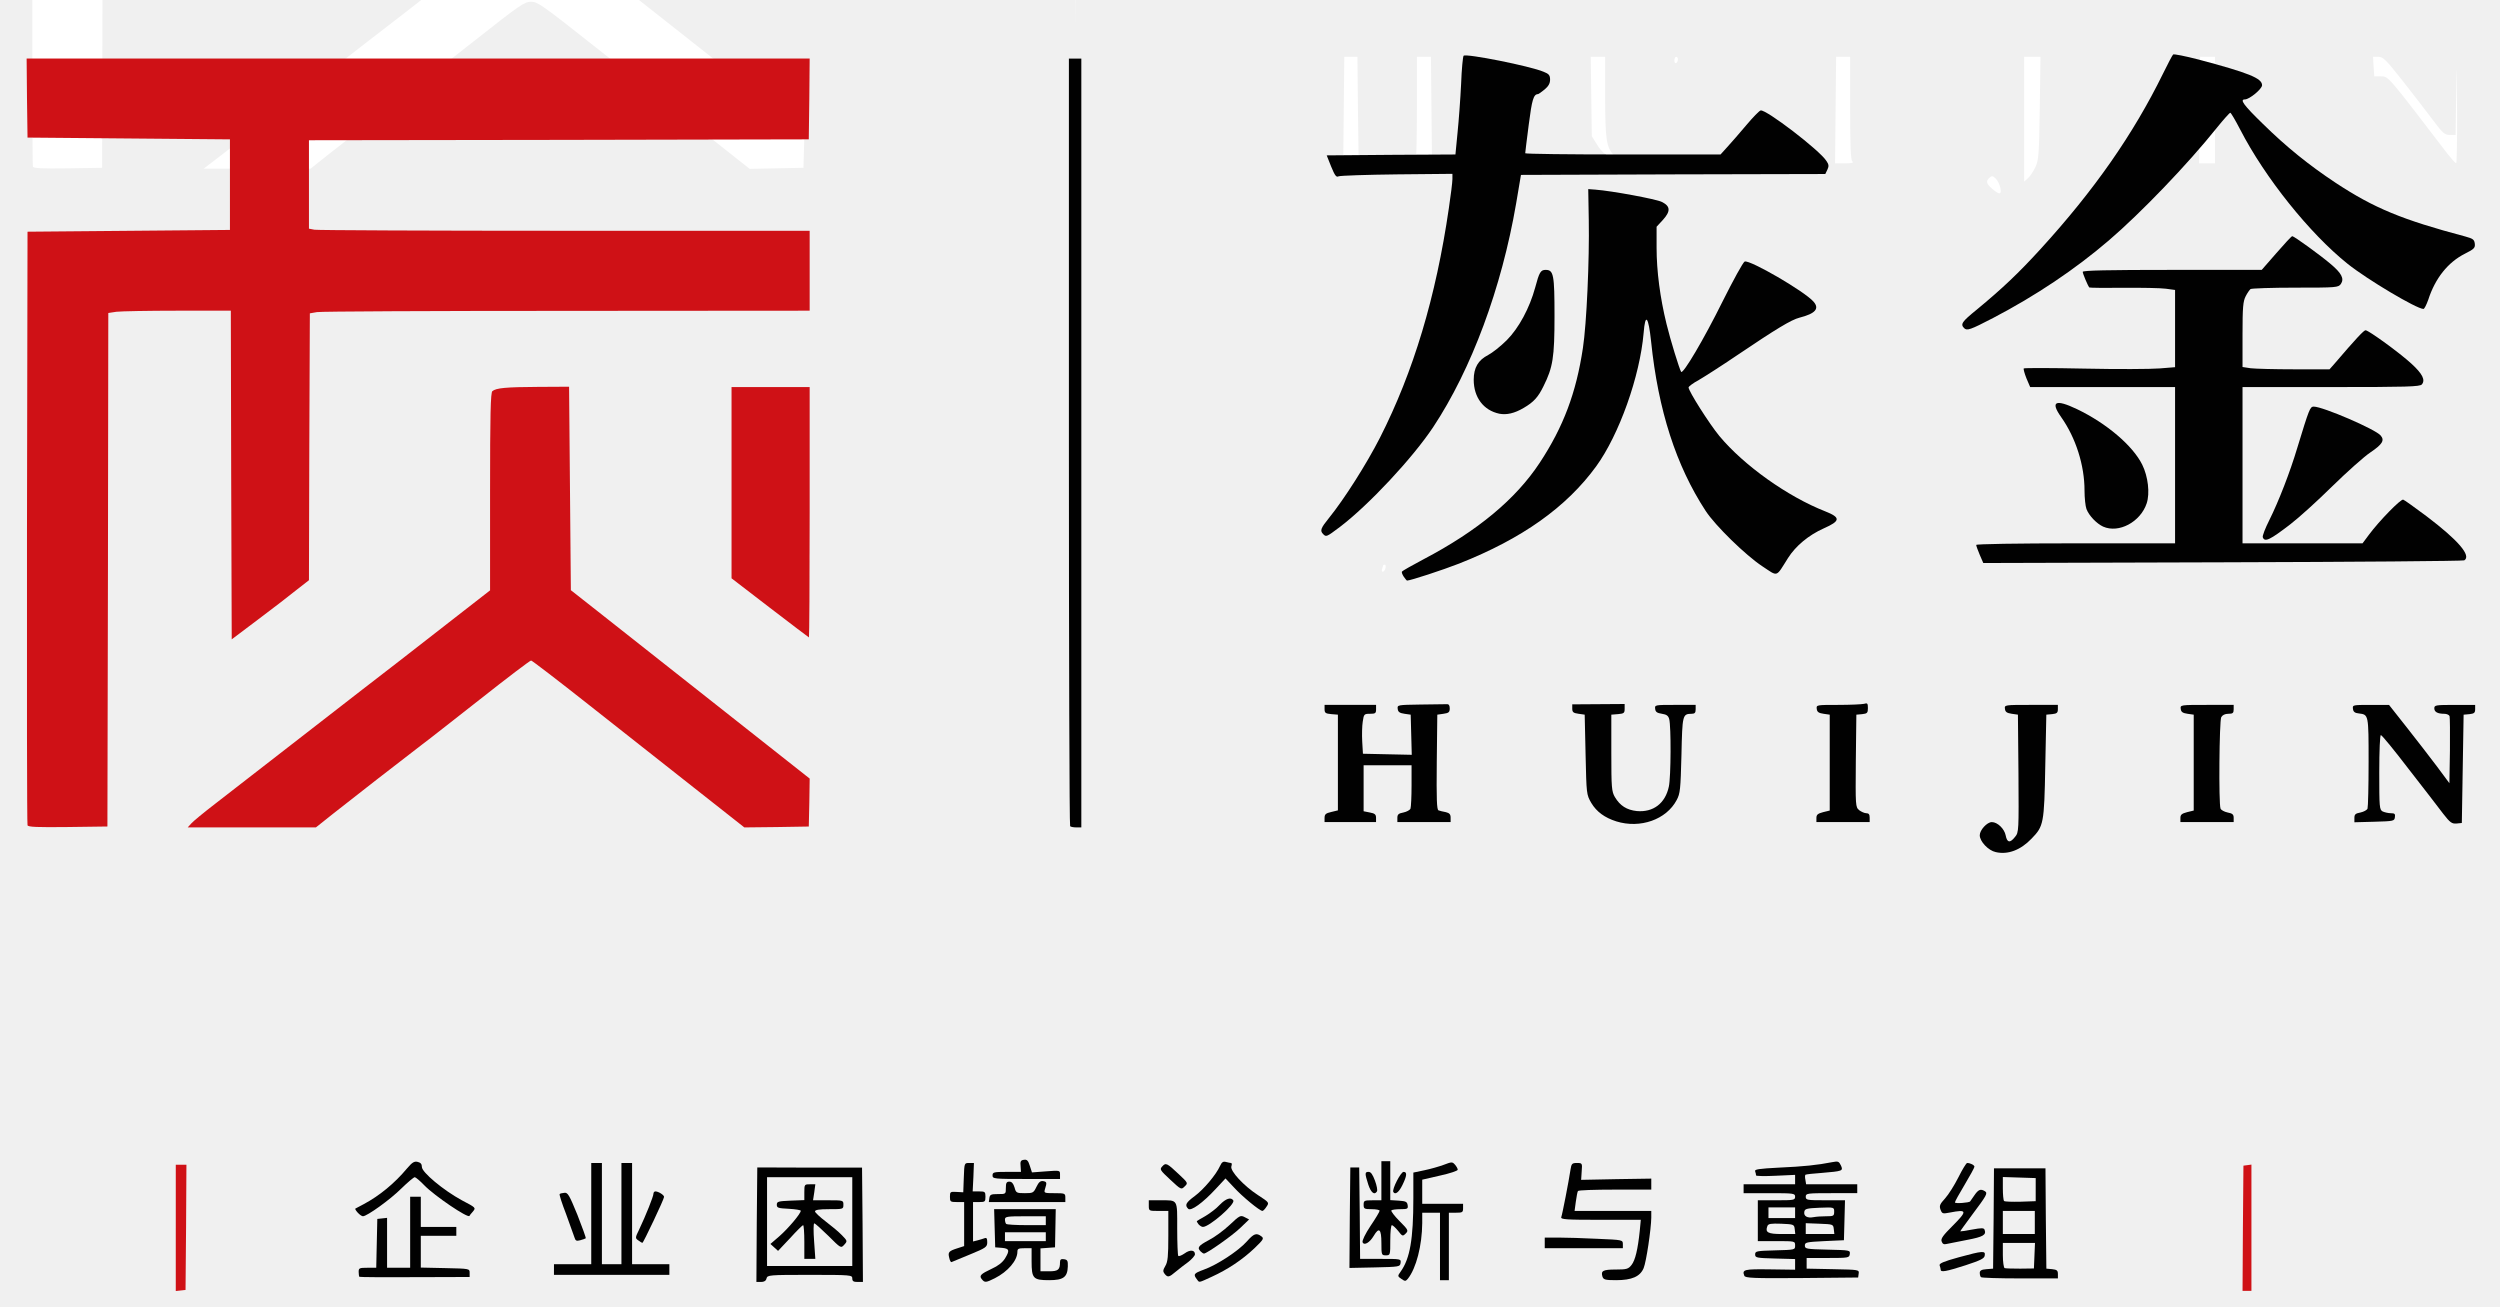
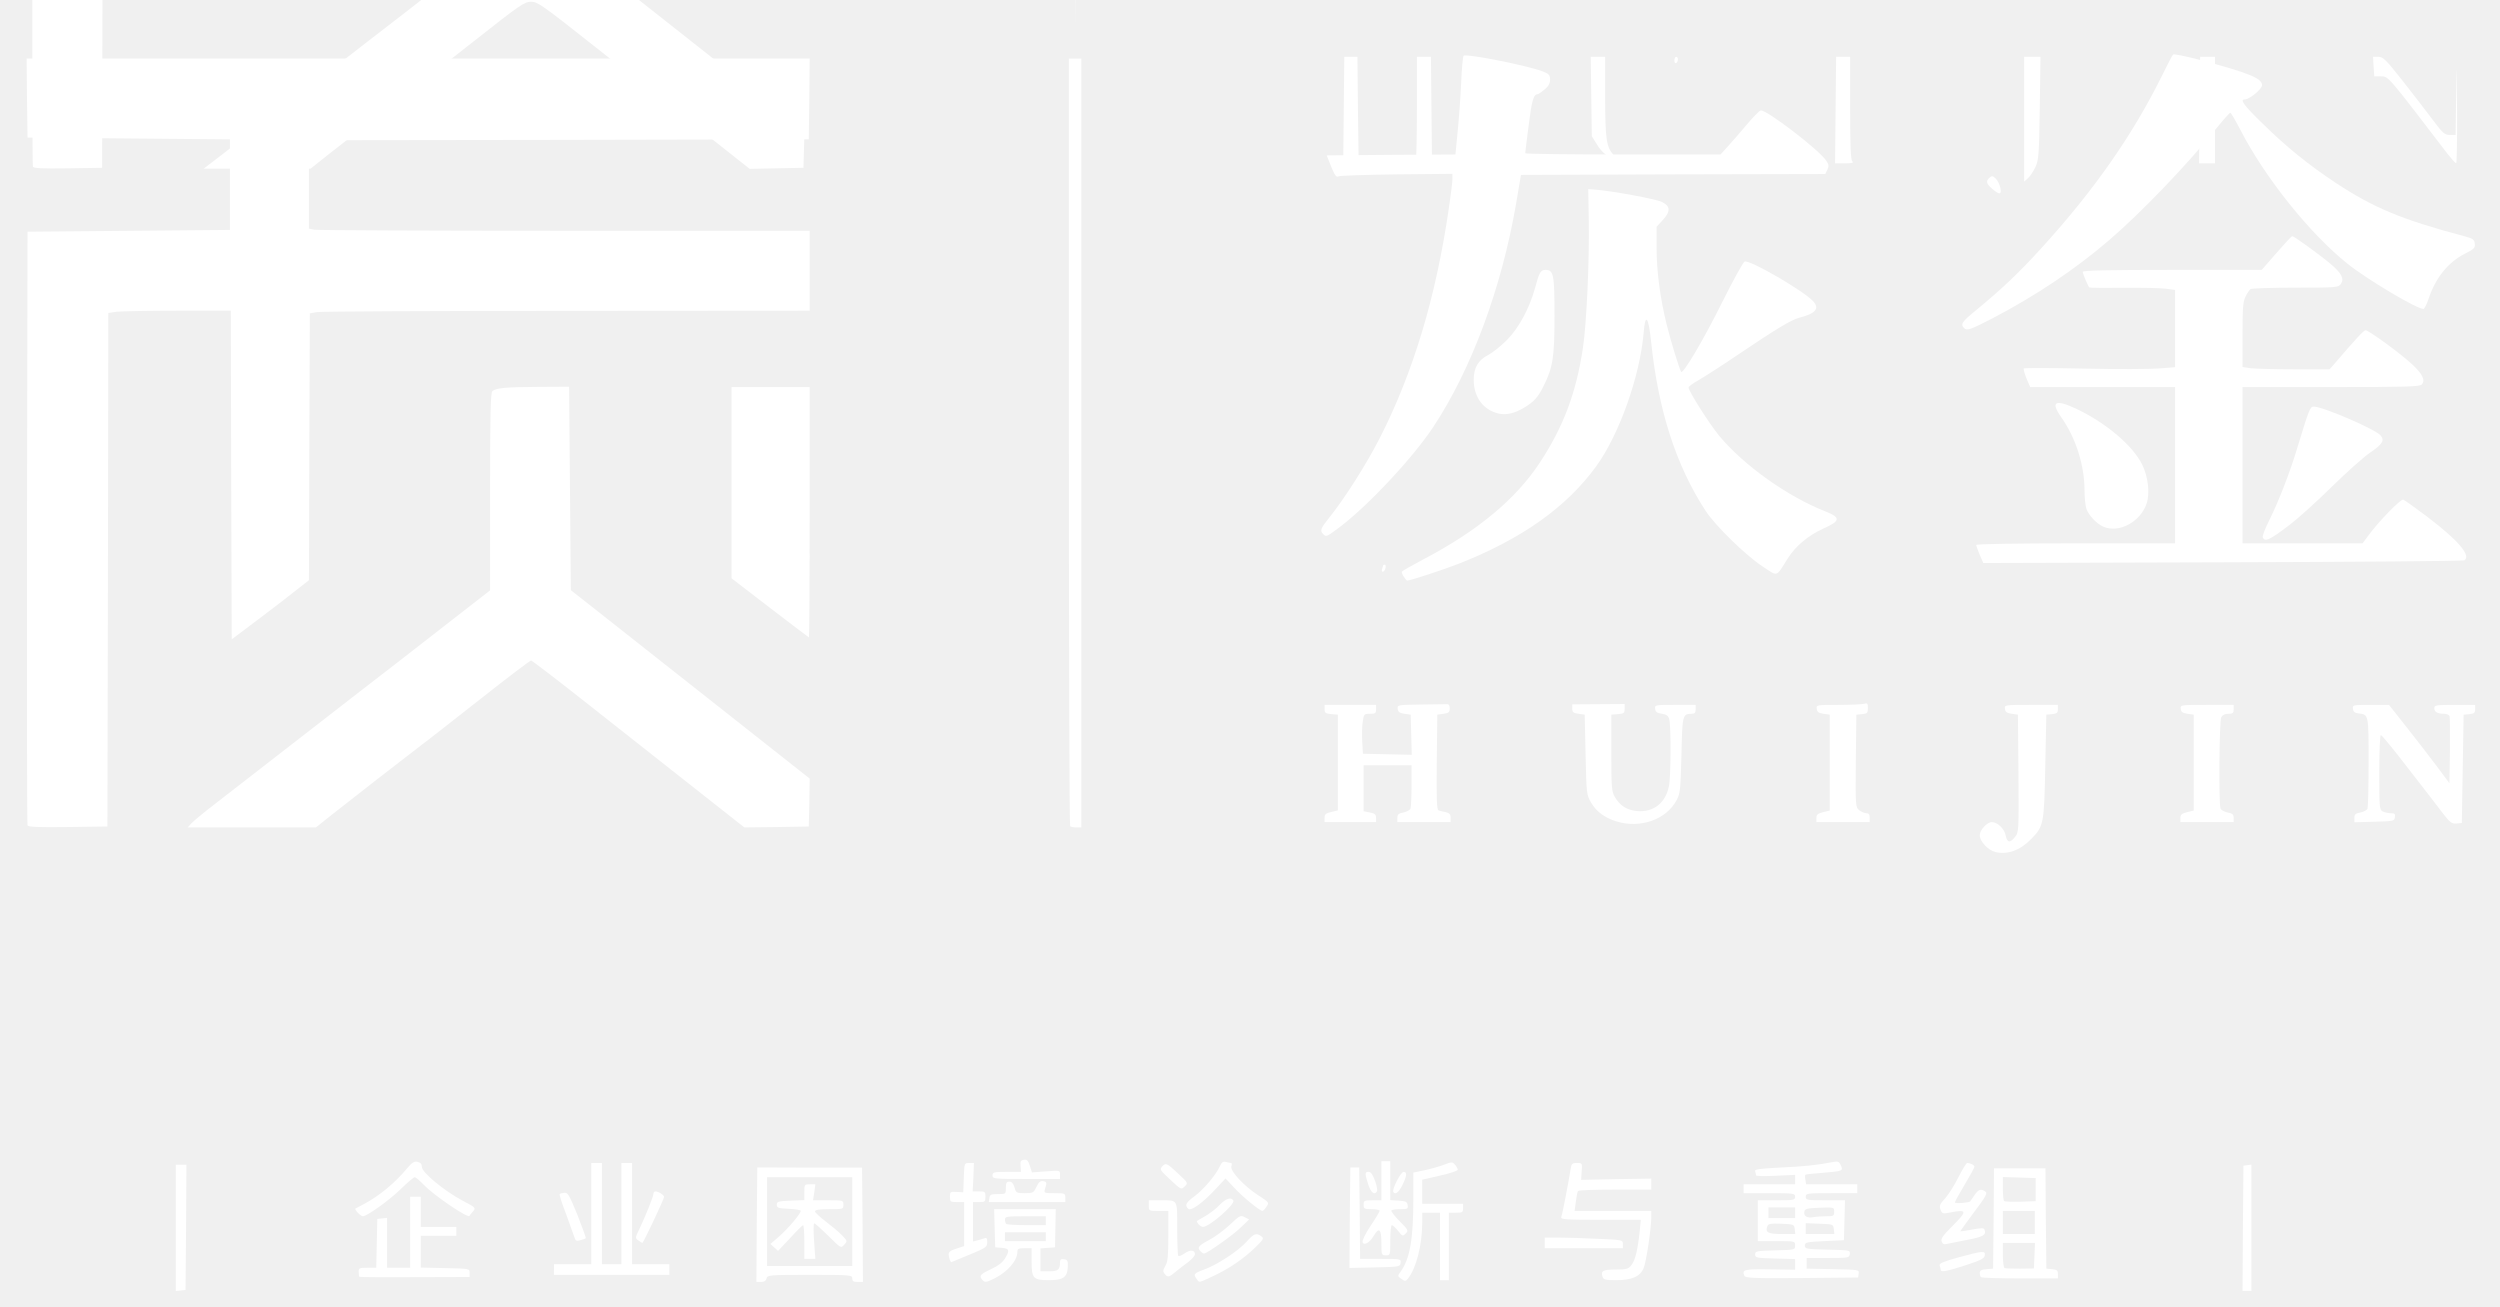
<svg xmlns="http://www.w3.org/2000/svg" version="1.0" width="2944" height="1539" viewBox="0 0 2944 1539" preserveAspectRatio="xMidYMid meet">
  <g fill="#ffffff">
    <path d="M1631.54 669.09 c0.63 -2.30 0.21 -4.18 -0.84 -4.18 -1.05 0 -1.88 0.42 -1.88 0.84 0 0.42 -0.63 2.30 -1.25 4.18 -0.63 1.88 -0.42 3.35 0.84 3.35 1.05 0 2.51 -1.88 3.14 -4.18z m-678.50 -11.08 c0.42 -4.18 -0.21 -7.74 -1.25 -7.74 -1.25 0 -2.51 3.76 -2.93 8.36 -0.42 5.23 0 8.15 1.46 7.74 1.05 -0.42 2.30 -4.18 2.72 -8.36z m1402.58 -436.79 c-0.84 -3.76 -3.14 -8.78 -5.44 -10.87 -3.35 -3.35 -4.60 -3.55 -7.11 -1.25 -4.81 3.97 -4.18 7.32 3.14 13.38 8.57 7.32 11.08 6.90 9.41 -1.25z m41.40 -24.67 c3.76 -8.57 4.18 -14.22 5.02 -69.42 l0.84 -60.22 -9.62 0 -9.62 0 0 73.60 0 73.39 4.39 -3.97 c2.51 -2.09 6.48 -8.15 8.99 -13.38z m-2276.16 -301.30 l0.42 -302.35 9.62 -1.46 c5.44 -0.63 40.77 -1.25 78.41 -1.25 l68.79 0 0 189.23 0 189.23 25.51 -19.45 c14.22 -10.66 31.99 -24.25 39.73 -30.53 l14.22 -11.08 0.42 -157.03 0.63 -157.24 8.36 -1.46 c4.60 -0.84 136.95 -1.46 294.40 -1.46 l285.83 -0.21 0 -40.77 0 -40.77 -288.34 0 c-158.49 0 -291.26 -0.63 -294.82 -1.25 l-6.48 -1.25 0 -58.34 0 -58.34 294.40 -0.42 294.19 -0.63 0.63 -41.19 0.42 -41.40 -454.77 0 -454.77 0 0.42 40.35 0.63 40.15 119.18 1.05 119.18 1.05 0 59.59 0 59.59 -119.18 1.05 -119.18 1.05 -0.63 341.86 c-0.21 187.97 0 343.12 0.63 344.58 0.63 2.09 10.25 2.51 41.19 2.09 l40.35 -0.63 0.63 -302.35z m265.34 287.08 c19.45 -15.47 81.13 -63.35 104.34 -81.13 6.06 -4.39 36.80 -28.65 68.58 -53.53 53.53 -42.24 58.55 -45.58 66.28 -45.58 7.74 0 12.75 3.55 73.60 51.65 35.96 28.44 92 72.55 124.62 98.27 l59.17 46.84 31.78 -0.63 31.57 -0.63 0.63 -21.95 0.63 -21.95 -109.35 -86.15 c-60.22 -47.46 -123.36 -97.44 -140.72 -111.03 l-31.36 -24.67 -0.63 -119.81 -0.42 -119.81 -37.43 0.84 c-27.60 0.42 -38.05 1.46 -40.56 3.55 -3.14 2.51 -3.55 13.59 -3.55 119.18 l0 116.25 -44.33 34.50 c-54.99 42.86 -78.62 61.26 -106.43 82.59 -67.75 52.69 -115.21 89.49 -130.68 101.41 -9.62 7.53 -27.39 21.33 -39.73 30.95 l-22.37 17.15 62.94 0 62.94 0 20.49 -16.31z m880.27 -654.25 c-0.21 -122.95 -0.42 -22.37 -0.42 223.10 0 245.47 0.21 346.05 0.42 223.31 0.42 -122.95 0.42 -323.67 0 -446.41z m660.94 664.91 c-2.09 -0.42 -5.44 -0.42 -7.32 0 -2.09 0.63 -0.42 1.05 3.55 1.05 3.97 0 5.65 -0.42 3.76 -1.05z m-328.27 -63.35 l-0.63 -62.73 -7.74 0 -7.74 0 -0.63 62.73 -0.63 62.73 8.99 0 9.20 0 -0.84 -62.73z m86.56 0 l-0.63 -62.73 -8.15 0 -8.36 0 0 59.38 c0 32.62 -0.63 60.85 -1.25 62.73 -1.05 2.72 0.42 3.35 8.78 3.35 l10.25 0 -0.63 -62.73z m224.35 59.80 c-3.35 -1.46 -7.95 -4.81 -10.04 -7.11 -8.36 -9.20 -9.62 -18.40 -9.83 -67.75 l0 -47.67 -8.57 0 -8.36 0 0.63 46.63 0.63 46.84 6.27 10.04 c4.60 7.53 9.41 11.92 17.56 16.10 6.06 3.14 12.75 5.85 14.64 5.85 1.88 -0.21 0.63 -1.46 -2.93 -2.93z m271.19 0.42 c-1.88 -1.88 -2.51 -18.61 -2.51 -62.73 l0 -60.22 -8.36 0 -8.15 0 -0.63 62.73 -0.63 62.73 11.50 0 c8.78 0 10.66 -0.63 8.78 -2.51z m427.17 -60.22 l0 -62.73 -8.78 0 -8.78 0 -0.63 62.73 -0.63 62.73 9.41 0 9.41 0 0 -62.73z m284.99 -0.42 c-0.42 -58.55 -0.63 -59.80 -1.05 -16.73 l-0.63 46.42 -6.90 0 c-6.06 0 -8.15 -1.88 -21.12 -19.24 -7.95 -10.66 -24.05 -31.36 -35.55 -46 -18.61 -23.63 -21.95 -26.76 -27.39 -26.76 l-6.27 0 0.63 11.50 0.84 11.50 7.95 0 c8.78 0 7.53 -1.25 78.41 91.37 4.60 5.85 8.99 10.87 10.04 10.87 0.84 0.21 1.25 -28.23 1.05 -62.94z m-917.49 -59.38 c0 -1.67 -0.84 -2.93 -2.09 -2.93 -1.05 0 -2.09 1.88 -2.09 4.39 0 2.30 1.05 3.55 2.09 2.93 1.25 -0.63 2.09 -2.72 2.09 -4.39z m-1028.73 -240.25 l0 -136.95 -39.73 0 -39.73 0 0 106.22 0 106.43 39.31 30.53 c21.54 16.73 39.31 30.53 39.73 30.53 0.21 0.21 0.42 -61.47 0.42 -136.75z m751.26 63.56 c79.45 -29.06 138.21 -69.21 175.01 -119.81 26.97 -37.22 51.44 -105.80 55.83 -157.03 l1.25 -15.68 8.57 0 8.78 0 2.72 25.72 c8.36 80.92 29.69 147.41 64.19 199.05 11.50 17.56 36.59 43.28 56.87 58.55 l17.77 13.38 7.11 -11.92 c8.99 -15.47 23.21 -28.23 41.40 -37.01 8.15 -3.97 13.17 -7.32 11.50 -7.32 -5.85 0 -49.35 -22.58 -68.16 -35.34 -38.26 -25.93 -65.24 -53.95 -87.40 -90.75 -10.66 -18.19 -12.13 -21.54 -11.29 -29.69 0.63 -8.36 0.21 -9.20 -4.39 -9.83 -4.18 -0.63 -5.85 -2.93 -10.04 -15.26 -15.47 -45.79 -23.63 -93.46 -23.63 -138.21 l0 -30.95 6.69 -6.90 6.48 -6.90 -7.74 -3.14 c-6.48 -2.72 -63.56 -13.59 -71.30 -13.59 -1.46 0 -2.09 10.66 -1.46 31.99 1.05 40.98 -2.93 128.17 -6.90 155.15 -12.96 83.64 -49.76 149.92 -109.56 197.38 -23.63 18.61 -39.10 29.06 -66.49 44.12 -12.34 6.90 -21.75 12.55 -20.91 12.55 0.84 0 12.13 -3.76 25.09 -8.57z m1196.63 -8.78 c1.67 -1.67 -29.06 -29.06 -47.88 -42.65 l-17.98 -12.96 -12.96 14.01 c-7.11 7.74 -16.31 18.40 -20.28 24.05 l-7.53 9.83 -76.95 0 -76.95 0 0 -98.27 0 -98.27 104.34 0 c59.38 0 104.96 -0.84 105.59 -1.88 2.72 -4.18 -54.57 -50.18 -58.96 -47.46 -1.05 0.63 -8.99 9.41 -17.35 19.45 -8.57 10.25 -16.31 19.03 -17.56 19.86 -2.51 1.88 -92.84 2.09 -106.43 0.42 l-9.62 -1.46 0 -44.54 c0 -38.26 0.42 -45.37 3.76 -51.44 1.88 -3.76 4.60 -7.53 5.65 -8.36 1.25 -0.84 24.88 -1.67 52.69 -1.67 36.59 0 51.02 -0.63 52.06 -2.51 1.88 -2.93 -7.32 -11.29 -31.36 -29.27 -13.17 -9.62 -17.15 -11.71 -19.03 -9.62 -1.25 1.46 -8.36 9.62 -15.68 17.98 l-13.17 15.05 -103.08 0 c-101.83 0 -102.87 0 -101.83 4.18 1.05 3.97 2.93 4.18 42.45 4.18 22.58 0 45.58 0.63 51.02 1.25 l9.62 1.46 0 51.65 0 51.85 -18.19 1.67 c-10.25 0.84 -49.14 0.84 -86.77 0.21 -37.85 -0.63 -68.58 -0.42 -68.58 0.63 0 8.57 -1.46 8.36 88.03 8.36 l85.52 0 0 98.27 0 98.27 -115 0 c-63.15 0 -115 0.63 -115 1.25 0 0.63 1.05 2.93 2.30 5.23 2.09 4.18 3.55 4.18 278.09 3.35 151.80 -0.63 276.63 -1.46 277.05 -2.09z m-199.05 -46.84 c8.15 -6.48 29.48 -26.14 47.25 -43.49 17.77 -17.35 36.80 -34.29 42.45 -37.43 5.44 -3.14 9.83 -6.69 9.83 -7.74 0 -4.81 -65.65 -33.25 -69 -29.90 -1.05 1.05 -6.06 16.31 -11.50 34.08 -10.04 33.25 -24.46 72.55 -32.20 87.82 -2.51 4.60 -3.76 8.57 -3.14 8.57 0.84 0 8.15 -5.44 16.31 -11.92z m-185.46 -3.14 c8.57 -8.36 14.01 -22.37 12.55 -31.78 -4.39 -26.97 -36.38 -60.22 -78.62 -81.55 l-11.29 -5.85 4.60 6.48 c6.69 9.20 16.73 34.71 20.28 50.39 1.46 7.53 2.93 20.91 2.93 29.69 0 8.78 1.05 18.61 2.30 21.95 2.93 7.74 11.92 17.15 19.65 20.49 7.74 3.35 17.56 0 27.60 -9.83z m-882.78 -41.61 c35.34 -36.59 56.66 -66.49 82.59 -115.42 29.69 -56.45 55.41 -136.75 68.79 -213.69 l5.65 -33.45 177.73 -0.42 c97.65 -0.42 178.77 -1.05 180.45 -1.67 2.30 -0.84 2.09 -2.09 -1.05 -5.65 -6.48 -7.11 -39.31 -34.08 -53.53 -43.70 l-12.96 -8.78 -8.36 9.41 c-4.81 5.23 -14.22 16.10 -21.12 24.25 l-12.55 14.85 -121.69 0 -121.90 0.21 0 -7.74 c0 -14.01 8.36 -72.76 10.25 -73.39 4.39 -1.46 15.68 -10.04 16.31 -12.34 1.25 -3.35 -19.65 -9.62 -55.83 -16.73 -23.63 -4.60 -29.90 -5.23 -31.15 -3.14 -0.84 1.67 -2.30 16.52 -2.93 33.45 -0.63 16.94 -2.30 41.82 -3.76 55.41 l-2.51 24.46 -72.76 0 c-42.86 0 -72.97 0.84 -72.97 1.88 0 8.57 -0.84 8.57 72.35 8.57 l69.84 0 0 12.34 c0 6.90 -1.88 25.09 -4.18 40.35 -19.65 133.82 -58.75 244.64 -116.88 330.99 l-19.65 29.06 14.43 -12.75 c7.95 -6.90 24.88 -23.42 37.43 -36.38z m158.91 -87.40 c12.96 -7.53 17.98 -12.96 24.67 -26.35 10.66 -21.12 12.96 -34.50 12.96 -76.32 0 -44.75 -2.51 -54.99 -8.15 -34.29 -12.34 44.12 -31.99 73.39 -58.34 86.77 -8.78 4.60 -16.10 14.85 -16.10 22.58 0 9.41 8.15 22.79 17.35 28.44 11.29 6.69 14.85 6.48 27.60 -0.84z m231.46 -48.51 c12.96 -8.15 33.04 -21.75 44.54 -29.90 23.21 -16.52 49.14 -30.53 56.04 -30.53 7.53 0 11.08 -3.35 7.95 -7.11 -3.14 -3.76 -35.75 -24.88 -54.99 -35.55 l-14.01 -7.74 -22.79 45.58 c-12.55 25.09 -28.02 53.95 -34.71 64.19 -6.48 10.25 -10.45 17.98 -8.78 17.35 1.88 -0.84 13.80 -8.15 26.76 -16.31z m370.72 -85.31 c47.88 -28.65 96.18 -68.16 147.41 -120.65 29.48 -30.32 69.63 -76.11 78.62 -89.49 2.72 -4.39 5.23 -5.44 11.50 -5.44 7.74 0 8.15 -0.21 8.15 -6.69 0.21 -5.85 1.46 -7.53 8.78 -11.08 4.81 -2.30 8.99 -5.23 9.41 -6.48 1.25 -3.97 -19.45 -11.50 -65.86 -23.63 l-23 -6.06 -8.78 17.98 c-13.17 27.60 -38.68 71.93 -56.66 98.69 -41.82 62.10 -111.45 139.88 -161.84 180.86 -6.06 5.02 25.30 -11.92 52.27 -28.02z m465.23 3.55 c6.27 -21.75 23 -42.24 41.40 -51.65 l11.71 -5.85 -11.50 -2.72 c-40.15 -9.41 -82.17 -24.25 -114.58 -40.77 -35.34 -17.77 -84.89 -54.57 -122.32 -90.75 l-22.79 -22.16 9.41 17.77 c5.02 9.83 17.15 29.48 26.55 43.91 39.10 58.75 81.96 103.29 127.75 132.77 15.47 9.83 47.88 28.23 50.39 28.23 0.63 0 2.51 -3.97 3.97 -8.78z" />
  </g>
-   <g fill="#cf1116">
+   <g fill="#ffffff">
    <path d="M207 1446.07 l0 -74.44 6.27 0 6.27 0 -0.42 73.81 -0.63 73.60 -5.65 0.63 -5.85 0.63 0 -74.23z" />
    <path d="M2641.24 1446.49 l0.63 -73.81 4.81 -0.63 4.60 -0.63 0 74.23 0 74.44 -5.23 0 -5.23 0 0.42 -73.60z" />
    <path d="M32.41 971.85 c-0.63 -1.46 -0.84 -159.33 -0.63 -350.85 l0.63 -348.14 119.18 -1.05 119.18 -1.05 0 -53.32 0 -53.32 -119.18 -1.05 -119.18 -1.05 -0.63 -46.42 -0.42 -46.63 461.05 0 461.05 0 -0.42 47.46 -0.63 47.67 -294.19 0.63 -294.40 0.42 0 52.06 0 52.06 6.48 1.25 c3.55 0.63 136.33 1.25 294.82 1.25 l288.34 0 0 47.05 0 47.05 -285.83 0.21 c-157.45 0 -289.80 0.63 -294.40 1.46 l-8.36 1.46 -0.63 157.24 -0.42 157.03 -14.22 11.08 c-7.74 6.27 -28.02 21.95 -45.37 34.92 l-31.36 23.63 -0.63 -193.41 -0.42 -193.62 -62.52 0 c-34.29 0 -66.70 0.63 -72.14 1.25 l-9.62 1.46 -0.42 302.35 -0.63 302.35 -46.63 0.63 c-36.17 0.42 -46.84 0 -47.46 -2.09z" />
    <path d="M224.98 969.97 c2.09 -2.51 15.05 -13.17 28.65 -23.63 13.59 -10.45 32.41 -25.09 42.03 -32.62 15.47 -11.92 63.77 -49.35 130.68 -101.41 27.81 -21.33 51.44 -39.73 106.43 -82.59 l44.33 -34.50 0 -116.25 c0 -90.54 0.63 -116.88 2.72 -118.35 4.39 -3.76 15.89 -4.81 53.74 -5.02 l36.59 -0.21 1.05 119.81 1.05 119.81 31.36 24.67 c17.35 13.59 80.50 63.56 140.72 111.03 l109.15 86.15 -0.42 28.23 -0.63 28.23 -37.85 0.63 -38.05 0.42 -59.17 -46.63 c-32.62 -25.72 -88.65 -69.84 -124.62 -98.27 -35.96 -28.44 -66.28 -51.65 -67.33 -51.65 -1.25 0 -28.23 20.49 -60.01 45.58 -31.78 24.88 -62.52 49.14 -68.58 53.53 -23.21 17.77 -84.89 65.65 -104.34 81.13 l-20.49 16.31 -75.48 0 -75.48 0 3.97 -4.39z" />
    <path d="M906.62 715.72 l-45.16 -34.71 0 -112.70 0 -112.49 46 0 46 0 0 147.41 c0 81.13 -0.42 147.41 -0.84 147.41 -0.21 0 -20.91 -15.68 -46 -34.92z" />
  </g>
-   <g fill="#010101">
+   <g fill="#ffffff">
    <path d="M891.15 1442.31 l0.63 -67.54 61.68 0.21 61.68 0 0.63 67.33 0.42 67.33 -6.27 0 c-4.81 0 -6.27 -0.84 -6.27 -4.18 0 -3.97 -1.46 -4.18 -49.97 -4.18 -48.09 0 -49.97 0.21 -51.02 4.18 -0.63 2.93 -2.93 4.18 -6.48 4.18 l-5.44 0 0.42 -67.33z m112.49 -3.76 l0 -52.27 -50.18 0 -50.18 0 0 52.27 0 52.27 50.18 0 50.18 0 0 -52.27z" />
    <path d="M947.18 1462.59 c0 -10.87 -0.63 -19.86 -1.46 -19.86 -0.63 0 -7.74 6.90 -15.26 15.26 l-14.22 15.05 -4.39 -3.97 -4.60 -4.18 10.66 -9.20 c10.45 -9.20 25.09 -26.55 25.09 -29.90 0 -0.84 -6.27 -1.88 -14.01 -2.30 -12.55 -0.63 -14.22 -1.05 -14.22 -4.81 0 -3.76 1.67 -4.18 16.31 -4.81 l16.10 -0.63 0 -9.20 c0 -9.20 0.21 -9.41 6.48 -9.41 l6.48 0 -1.25 9.41 -1.46 9.41 17.77 0 c17.77 0 17.98 0 17.98 5.23 0 5.23 -0.21 5.23 -16.73 5.23 -12.13 0 -16.73 0.84 -16.73 2.72 0.21 1.25 5.85 6.69 12.55 11.71 6.90 5.23 15.47 12.34 19.24 16.31 6.48 6.69 6.48 6.90 2.72 11.08 -3.97 4.39 -3.97 4.39 -18.82 -10.45 -8.15 -7.95 -15.47 -14.64 -16.52 -14.64 -1.05 0 -1.05 9.41 -0.21 20.91 l1.46 20.91 -6.48 0 -6.48 0 0 -19.86z" />
    <path d="M1156.27 1506.50 c-3.55 -4.18 -1.46 -6.27 11.50 -12.34 7.53 -3.35 12.75 -7.53 15.68 -12.13 5.85 -9.62 5.23 -11.71 -3.55 -12.55 l-7.95 -0.63 -0.63 -22.37 -0.63 -22.58 36.38 0 36.17 0 -0.42 22.58 -0.42 22.37 -8.57 0.63 -8.57 0.63 0 13.59 0 13.38 10.25 0 c10.66 0 12.75 -1.88 12.75 -10.87 0 -2.93 1.25 -3.97 4.81 -3.35 3.97 0.63 4.60 1.88 4.39 8.57 -0.42 12.55 -5.23 16.10 -21.95 16.10 -18.82 0 -20.70 -1.88 -20.70 -22.16 l0 -15.47 -8.36 0 c-7.11 0 -8.36 0.63 -8.36 4.18 0 10.25 -11.29 23.42 -26.55 31.15 -10.45 5.23 -11.92 5.44 -15.26 1.25z m75.27 -50.18 l0 -5.23 -24.05 0 -24.05 0 0 5.23 0 5.23 24.05 0 24.05 0 0 -5.23z m0 -18.82 l0 -5.23 -24.05 0 c-21.95 0 -24.05 0.42 -24.05 3.76 0 2.09 0.63 4.60 1.46 5.23 0.63 0.84 11.50 1.46 24.05 1.46 l22.58 0 0 -5.23z" />
    <path d="M1409.90 1507.13 c-5.02 -6.48 -4.39 -7.53 7.53 -11.92 15.89 -5.65 40.98 -22.16 50.81 -33.25 8.36 -9.41 11.29 -10.45 17.15 -6.06 3.35 2.51 2.51 3.76 -8.57 14.43 -14.22 13.38 -31.15 24.67 -49.97 33.25 -15.47 7.11 -14.43 6.90 -16.94 3.55z" />
    <path d="M1650.35 1506.08 c-4.60 -3.14 -4.81 -3.35 -0.84 -8.78 10.87 -15.26 14.85 -38.05 14.85 -85.94 l0 -30.53 12.96 -2.72 c7.11 -1.46 17.35 -4.39 23 -6.48 9.20 -3.55 10.04 -3.55 12.96 -0.21 1.88 2.09 3.35 4.81 3.35 6.06 0 1.25 -9.41 4.39 -20.91 6.90 l-20.91 4.81 0 14.22 0 14.22 24.05 0 24.05 0 0 5.23 c0 4.81 -0.84 5.23 -8.36 5.23 l-8.36 0 0 39.73 0 39.73 -5.23 0 -5.23 0 0 -39.73 0 -39.73 -10.45 0 -10.45 0 0 12.13 c-0.21 26.55 -7.11 53.32 -16.94 65.65 -2.72 3.14 -3.35 3.14 -7.53 0.21z" />
    <path d="M1887.05 1503.36 c-2.09 -6.90 0.63 -8.36 15.68 -8.36 12.96 0 14.85 -0.63 18.61 -5.44 4.39 -5.65 7.32 -18.19 9.62 -39.94 l1.25 -13.17 -47.46 0 c-40.56 0 -47.05 -0.42 -46.21 -3.14 1.25 -3.14 8.78 -42.03 10.87 -55.83 1.05 -7.11 1.88 -7.95 7.53 -7.95 6.27 0 6.48 0.21 5.65 10.04 l-0.63 9.83 41.40 -0.84 41.19 -0.63 0 6.48 0 6.48 -42.65 0 c-23.63 0 -43.28 0.63 -43.70 1.67 -0.63 0.84 -1.67 6.48 -2.51 12.55 l-1.46 10.87 45.16 0 45.16 0 0 7.95 c-0.21 13.59 -5.85 51.85 -8.99 59.38 -4.18 10.04 -14.01 14.22 -32.41 14.22 -12.96 0 -14.85 -0.63 -16.10 -4.18z" />
    <path d="M423.20 1503.57 c-0.42 -0.42 -0.84 -3.14 -0.84 -5.85 0 -4.39 0.84 -4.81 10.45 -4.81 l10.25 0 0.63 -28.65 0.63 -28.85 5.85 -0.63 5.65 -0.63 0 29.27 0 29.48 13.59 0 13.59 0 0 -41.82 0 -41.82 6.27 0 6.27 0 0 17.77 0 17.77 20.91 0 20.91 0 0 5.23 0 5.23 -20.91 0 -20.91 0 0 18.82 0 18.61 28.85 0.63 c28.44 0.63 28.65 0.63 28.65 5.44 l0 5.02 -64.40 0.21 c-35.55 0.21 -65.03 0 -65.45 -0.42z" />
    <path d="M2054.11 1502.32 c-2.93 -7.32 -0.21 -7.95 30.11 -7.53 l29.69 0.42 0 -6.27 0 -6.27 -23.42 -0.63 c-21.95 -0.63 -23.63 -0.84 -23.63 -4.81 0 -3.97 1.67 -4.18 23.63 -4.81 23.42 -0.63 23.42 -0.63 23.42 -5.65 0 -5.23 0 -5.23 -21.95 -5.23 l-21.95 0 0 -24.05 0 -24.05 21.95 0 c20.49 0 21.95 -0.21 21.95 -4.18 0 -3.97 -1.46 -4.18 -30.32 -4.18 l-30.32 0 0 -5.23 0 -5.23 30.32 0 30.32 0 0 -5.44 0 -5.65 -23 1.05 c-12.55 0.63 -23 0.42 -23 -0.42 0 -1.05 -0.42 -3.14 -1.05 -4.81 -1.05 -2.30 3.97 -3.14 28.65 -4.39 28.02 -1.25 44.54 -2.93 62.52 -6.48 6.48 -1.25 7.53 -0.84 9.83 3.97 2.93 6.48 2.09 6.69 -22.58 8.78 -9.83 0.63 -18.40 1.67 -19.03 2.09 -0.84 0.42 -0.84 3.14 -0.21 6.06 l0.84 5.23 30.11 0 30.11 0 0 5.23 0 5.23 -30.32 0 c-28.85 0 -30.32 0.21 -30.32 4.18 0 3.97 1.46 4.18 23 4.18 l23.21 0 -0.63 23.63 -0.63 23.42 -23 1.05 c-21.33 1.05 -23 1.46 -23 5.23 0 3.97 1.67 4.18 26.76 4.81 26.35 0.63 26.76 0.63 26.14 5.23 -0.63 4.39 -1.46 4.60 -25.72 4.60 l-25.09 0 0 6.27 0 6.27 30.95 0.63 c30.74 0.63 30.95 0.63 30.32 5.23 l-0.63 4.60 -66.49 0.63 c-57.08 0.42 -66.49 0 -67.54 -2.72z m59.38 -54.78 c-0.63 -5.65 -1.05 -5.85 -15.89 -6.48 -12.13 -0.42 -15.26 0 -16.31 2.72 -2.93 7.53 0.63 9.41 16.94 9.41 l15.89 0 -0.63 -5.65z m46 0 c-0.63 -5.85 -0.84 -5.85 -16.73 -6.48 l-16.31 -0.63 0 6.48 0 6.27 16.94 0 16.73 0 -0.63 -5.65z m-45.58 -19.45 l0 -6.27 -15.68 0 -15.68 0 0 6.27 0 6.27 15.68 0 15.68 0 0 -6.27z m36.80 4.18 c8.36 0 9.20 -0.42 9.20 -5.23 0 -5.44 0 -5.44 -17.15 -4.81 -15.05 0.63 -17.35 1.25 -17.98 4.60 -1.05 5.23 3.35 7.95 10.87 6.48 3.35 -0.63 10.04 -1.05 15.05 -1.05z" />
    <path d="M2332.83 1503.99 c-0.84 -0.63 -1.46 -2.93 -1.46 -5.02 0 -2.72 1.88 -3.97 7.95 -4.39 l7.74 -0.63 0.63 -58.96 0.42 -59.17 30.32 0 30.32 0 0.42 59.17 0.63 58.96 6.90 0.63 c5.44 0.63 6.69 1.46 6.69 5.85 l0 5.02 -44.54 0 c-24.67 0 -45.37 -0.63 -46 -1.46z m62.94 -25.30 l0.63 -15.05 -19.03 0 -18.82 0 0 14.43 c0 7.95 1.05 14.85 2.09 15.26 1.25 0.42 9.41 0.63 18.40 0.63 l16.10 -0.21 0.63 -15.05z m0.42 -39.10 l0 -13.59 -18.82 0 -18.82 0 0 13.59 0 13.59 18.82 0 18.82 0 0 -13.59z m1.05 -38.68 l0 -13.59 -19.24 -0.63 -19.45 -0.63 0 13.38 c0 7.32 0.63 14.01 1.46 14.85 0.84 0.84 9.62 1.05 19.45 0.84 l17.77 -0.63 0 -13.59z" />
    <path d="M1371.43 1500.02 c-2.09 -2.72 -2.09 -4.18 0.84 -9.20 2.93 -4.81 3.55 -11.50 3.55 -35.34 l0 -29.48 -11.50 0 c-11.29 0 -11.50 0 -11.50 -6.27 l0 -6.27 13.38 0 c21.33 0 20.07 -1.88 20.07 33.25 0 16.94 0.63 31.57 1.25 32.20 0.84 0.84 4.18 -0.63 7.53 -2.93 6.27 -4.60 12.13 -4.18 12.13 1.05 0 1.67 -3.55 5.65 -7.74 8.99 -4.39 3.14 -11.08 8.36 -14.85 11.50 -7.95 6.69 -9.41 7.11 -13.17 2.51z" />
    <path d="M652.36 1495 l0 -6.27 21.95 0 21.95 0 0 -59.59 0 -59.59 6.27 0 6.27 0 0 59.59 0 59.59 11.50 0 11.50 0 0 -59.59 0 -59.59 6.27 0 6.27 0 0 59.59 0 59.59 21.95 0 21.95 0 0 6.27 0 6.27 -67.95 0 -67.95 0 0 -6.27z" />
    <path d="M2285.36 1495.21 c0 -1.05 -0.63 -3.35 -1.25 -5.02 -0.84 -2.30 4.39 -4.60 22.58 -9.62 28.44 -7.74 31.57 -7.95 30.53 -2.09 -0.42 3.55 -4.81 5.65 -22.58 11.50 -22.79 7.32 -29.27 8.57 -29.27 5.23z" />
    <path d="M1589.51 1433.95 l0.63 -59.17 5.23 0 5.23 0 0.63 53.95 0.42 53.74 24.25 0 c23.84 0 24.05 0 23.42 4.81 -0.63 4.39 -1.25 4.60 -30.53 5.23 l-29.69 0.63 0.42 -59.17z" />
    <path d="M1117.80 1481.20 c-1.67 -6.69 -0.63 -7.95 9.83 -11.29 l7.74 -2.51 0 -25.93 0 -25.93 -8.36 0 c-7.95 0 -8.36 -0.42 -8.36 -6.27 0 -5.85 0.42 -6.06 7.95 -5.65 l7.74 0.42 0.63 -17.15 c0.63 -17.35 0.63 -17.35 6.27 -17.35 l5.65 0 -0.63 16.73 -0.84 16.73 7.53 0 c6.90 0 7.53 0.42 7.53 6.27 0 5.85 -0.63 6.27 -7.32 6.27 l-7.32 0 0 23.21 0 23.21 5.02 -1.25 c2.72 -0.63 6.48 -1.88 8.36 -2.51 2.51 -1.05 3.35 0 3.35 4.60 0 5.65 -1.46 6.69 -20.28 14.43 -11.08 4.60 -20.91 8.57 -21.75 8.99 -0.84 0.42 -2.09 -1.88 -2.72 -5.02z" />
    <path d="M1626.73 1463.64 c0 -16.31 -2.72 -19.03 -8.99 -8.36 -4.81 8.15 -11.50 11.92 -13.17 7.53 -0.63 -1.88 3.14 -9.83 9.41 -19.24 5.85 -8.57 10.66 -16.73 10.66 -17.77 0 -1.05 -4.18 -1.88 -9.41 -1.88 -8.57 0 -9.41 -0.42 -9.41 -5.23 0 -4.81 0.63 -5.23 10.45 -5.23 l10.45 0 0 -23 0 -23 5.23 0 5.23 0 0 22.79 0 23 10.04 0.63 c8.36 0.63 9.83 1.25 10.45 5.44 0.63 4.18 -0.21 4.60 -8.57 4.60 -5.02 0 -9.83 0.63 -10.66 1.46 -0.63 0.84 3.55 6.48 9.62 12.55 10.45 10.45 10.66 11.29 7.32 14.64 -3.55 3.55 -3.97 3.35 -8.99 -3.14 -2.93 -3.55 -6.27 -6.69 -7.32 -6.69 -1.05 0 -1.88 7.95 -1.88 17.77 0 17.56 0 17.77 -5.23 17.77 -5.02 0 -5.23 -0.42 -5.23 -14.64z" />
    <path d="M1413.87 1473.67 c-4.39 -4.39 -2.72 -6.69 9.41 -13.17 6.69 -3.35 17.77 -11.50 24.67 -17.98 11.92 -11.29 12.96 -11.71 17.77 -9.20 l5.23 2.72 -10.25 9.83 c-9.20 8.99 -39.52 30.32 -42.86 30.32 -0.84 0 -2.51 -1.05 -3.97 -2.51z" />
    <path d="M1819.09 1463.64 l0 -6.27 16.31 0 c8.78 0 29.48 0.63 46 1.46 29.27 1.25 29.69 1.25 29.69 6.27 l0 4.81 -46 0 -46 0 0 -6.27z" />
    <path d="M2286.41 1461.75 c-1.05 -3.14 1.88 -7.11 12.55 -17.77 18.19 -18.19 17.77 -20.07 -2.72 -16.10 -8.57 1.67 -9.20 1.46 -11.08 -3.35 -1.67 -4.60 -0.84 -6.48 5.44 -13.38 3.97 -4.39 11.08 -15.68 15.68 -24.88 4.60 -9.20 9.20 -16.73 10.25 -16.73 3.76 0 8.57 2.51 8.57 4.39 0 1.05 -5.23 10.66 -11.50 21.12 -6.27 10.45 -11.50 19.86 -11.50 20.91 0 1.67 17.15 0.42 17.98 -1.25 0 0 2.30 -3.35 4.81 -6.90 4.81 -7.11 7.53 -8.15 12.55 -5.02 3.55 2.30 2.30 4.60 -15.26 28.02 -7.53 10.25 -13.80 18.82 -13.80 19.24 0 0.21 6.27 -0.63 13.80 -2.09 11.50 -2.09 14.01 -2.09 14.85 0.21 2.30 6.06 -1.67 8.36 -20.49 11.92 -10.87 2.09 -21.75 4.39 -24.25 4.81 -3.14 0.84 -4.81 0 -5.85 -3.14z" />
    <path d="M751.68 1460.71 c-3.76 -2.72 -3.76 -3.14 1.05 -12.96 7.95 -16.73 16.73 -38.89 16.73 -41.82 0 -1.67 1.05 -2.93 2.30 -2.93 3.55 0 10.25 4.18 10.25 6.48 0 2.72 -24.46 54.15 -25.51 54.15 -0.42 0 -2.72 -1.25 -4.81 -2.93z" />
    <path d="M676.41 1456.95 c-0.84 -2.51 -5.23 -14.85 -9.83 -27.39 -4.81 -12.34 -8.15 -22.79 -7.53 -23.42 0.42 -0.63 2.93 -1.25 5.44 -1.46 4.18 -0.63 5.85 2.51 15.47 25.93 5.85 14.85 10.25 27.18 9.83 27.60 -0.42 0.42 -3.35 1.46 -6.48 2.30 -4.60 1.25 -5.65 0.63 -6.90 -3.55z" />
    <path d="M1411.36 1441.68 c-1.46 -1.88 -2.30 -3.55 -1.88 -3.76 0.42 -0.42 5.02 -3.14 10.25 -6.06 5.23 -3.14 12.75 -8.78 16.52 -12.96 7.32 -7.53 13.38 -9.62 16.10 -5.23 2.51 4.39 -28.23 31.15 -35.75 31.15 -1.46 0 -3.76 -1.46 -5.23 -3.14z" />
    <path d="M421.32 1428.09 c-2.09 -2.30 -3.35 -4.39 -2.93 -4.81 0.42 -0.21 5.02 -2.72 10.25 -5.44 17.98 -9.62 35.96 -24.25 50.60 -41.82 6.27 -7.32 8.57 -8.78 12.75 -7.74 3.35 0.84 4.81 2.51 4.81 5.85 -0.21 6.27 25.51 27.60 47.05 39.31 16.73 8.78 16.73 8.78 12.96 13.38 -2.09 2.30 -3.97 4.60 -3.97 5.02 -1.67 3.14 -41.19 -23.63 -53.11 -35.96 -5.02 -5.23 -10.25 -9.62 -11.29 -9.62 -1.25 0 -8.36 6.06 -15.89 13.38 -12.96 12.96 -40.35 32.62 -45.16 32.62 -1.25 0 -3.97 -1.88 -6.06 -4.18z" />
    <path d="M1399.24 1423.49 c-4.39 -4.39 -2.72 -7.32 7.74 -15.05 10.45 -7.74 25.09 -25.09 29.69 -35.34 2.09 -4.60 3.76 -5.65 6.90 -4.81 2.51 0.63 5.23 1.25 6.06 1.25 1.05 0 1.25 1.67 0.42 3.97 -1.67 5.44 14.64 23 31.36 33.87 13.17 8.57 13.38 8.78 10.04 13.59 -1.67 2.72 -3.97 5.02 -4.81 5.02 -3.14 0 -24.05 -17.15 -33.66 -27.81 l-9.83 -10.45 -11.50 12.34 c-15.26 16.52 -29.27 26.55 -32.41 23.42z" />
    <path d="M1165.05 1410.95 c0.63 -4.18 1.88 -4.81 10.04 -4.81 9.41 0 9.41 0 9.41 -7.32 0 -5.85 0.84 -7.32 4.18 -7.32 2.72 0 4.60 2.09 6.06 6.90 1.67 6.27 2.30 6.69 12.13 6.69 9.62 0 10.25 -0.42 13.59 -7.32 2.72 -5.65 4.60 -7.32 7.95 -6.90 4.39 0.84 4.60 1.67 2.09 9.62 -1.25 4.39 -0.84 4.60 11.29 4.60 12.13 0 12.75 0.21 12.75 5.23 l0 5.23 -45.16 0 -44.95 0 0.63 -4.60z" />
    <path d="M1611.25 1394.85 c-4.18 -13.17 -4.18 -14.85 0.42 -14.85 2.72 0 4.81 3.14 7.53 10.45 2.09 5.65 3.14 11.29 2.30 12.55 -2.93 4.81 -7.11 1.46 -10.25 -8.15z" />
    <path d="M1640.74 1403.63 c-1.67 -3.14 8.78 -23.63 12.13 -23.63 4.39 0 3.97 4.60 -1.46 15.68 -4.18 8.57 -8.57 11.71 -10.66 7.95z" />
    <path d="M1378.12 1389.20 c-12.13 -11.29 -12.75 -12.13 -9.41 -15.68 4.18 -4.60 5.44 -3.97 19.65 9.41 10.66 10.04 10.87 10.25 6.69 14.22 -3.97 3.97 -4.18 3.97 -16.94 -7.95z" />
    <path d="M1168.82 1384.18 c0 -3.76 1.46 -4.18 16.73 -4.18 l16.73 0 -0.42 -6.69 c-0.63 -5.65 0.21 -7.11 3.97 -7.53 3.55 -0.63 5.02 1.05 6.90 7.11 l2.51 7.74 16.52 -1.25 c16.52 -1.25 16.52 -1.25 16.52 3.76 l0 5.23 -39.73 0 c-38.26 0 -39.73 -0.21 -39.73 -4.18z" />
    <path d="M2350.18 1003.43 c-8.78 -1.88 -18.82 -12.55 -18.82 -19.86 0 -6.06 8.57 -15.47 14.22 -15.47 6.69 0 14.85 7.95 16.31 15.68 1.67 8.78 5.23 9.20 11.08 1.67 4.39 -5.23 4.39 -7.32 3.97 -74.65 l-0.63 -69.21 -7.32 -1.05 c-5.65 -0.84 -7.53 -2.09 -7.95 -5.65 -0.63 -4.81 -0.63 -4.81 30.74 -4.81 l31.57 0 0 5.02 c0 4.39 -1.25 5.23 -6.69 5.85 l-6.90 0.63 -1.25 60.64 c-1.25 67.75 -1.88 70.67 -16.10 85.31 -12.96 13.59 -28.02 19.24 -42.24 15.89z" />
    <path d="M1260.19 972.90 c-0.84 -0.63 -1.46 -204.49 -1.46 -452.68 l0 -451.22 7.32 0 7.32 0 0 452.68 0 452.68 -5.85 0 c-3.35 0 -6.69 -0.63 -7.32 -1.46z" />
    <path d="M1903.35 967.25 c-13.80 -4.39 -23.21 -11.29 -29.48 -21.75 -5.65 -9.83 -5.65 -10.25 -6.69 -56.87 l-1.05 -47.05 -7.32 -1.05 c-6.06 -0.84 -7.32 -1.88 -7.32 -6.06 l0 -5.02 30.74 -0.21 30.95 -0.21 0 5.65 c0 5.02 -0.84 5.65 -7.74 6.27 l-7.95 0.63 0 44.95 c0 41.19 0.42 45.58 4.18 52.06 6.06 10.25 14.01 15.26 25.93 16.52 19.24 1.67 33.45 -8.99 37.64 -28.85 2.51 -11.50 2.72 -70.88 0.42 -79.45 -1.05 -3.97 -3.14 -5.44 -8.57 -6.27 -5.65 -0.84 -7.53 -2.09 -7.95 -5.65 -0.63 -4.81 -0.42 -4.81 23.42 -4.81 l24.25 0 0 5.23 c0 3.97 -1.05 5.23 -4.60 5.23 -10.87 0.21 -11.08 0.84 -12.13 48.51 -1.05 40.56 -1.46 45.37 -5.65 53.11 -12.13 23 -42.86 33.87 -71.09 25.09z" />
    <path d="M2877.09 958.26 c-5.02 -6.69 -23.21 -30.32 -40.35 -52.27 -16.94 -22.16 -31.78 -40.35 -33.04 -40.35 -1.05 0 -1.88 17.77 -1.88 43.91 0 41.19 0.21 43.91 3.97 46 2.30 1.05 6.69 2.09 9.62 2.09 4.60 0 5.44 0.84 4.81 4.81 -0.63 4.39 -1.46 4.60 -24.05 5.23 l-23.63 0.63 0 -5.23 c0 -3.97 1.25 -5.23 7.11 -6.27 3.97 -0.84 7.74 -2.93 8.36 -4.60 0.63 -1.88 1.25 -26.55 1.25 -55.20 0 -56.04 0 -55.41 -11.50 -56.87 -4.60 -0.42 -6.48 -1.88 -6.90 -5.23 -0.63 -4.81 -0.42 -4.81 20.91 -4.81 l21.54 0 21.12 26.76 c11.50 14.64 27.60 35.34 35.55 46 l14.43 19.45 0.63 -38.26 c0.21 -20.91 0 -39.31 -0.42 -40.77 -0.63 -1.46 -3.35 -2.72 -6.27 -2.72 -7.74 0 -11.71 -2.09 -11.71 -6.48 0 -3.76 1.88 -3.97 24.05 -3.97 l24.05 0 0 5.02 c0 4.39 -1.25 5.23 -6.69 5.85 l-6.90 0.63 -1.05 63.77 -1.05 63.77 -6.27 0.63 c-5.44 0.42 -7.53 -1.05 -15.68 -11.50z" />
    <path d="M1559.82 963.07 c0 -4.18 1.46 -5.44 7.95 -6.90 l7.74 -1.88 0 -56.25 0 -56.45 -7.74 -0.63 c-6.90 -0.63 -7.95 -1.46 -7.95 -5.85 l0 -5.02 30.32 0 30.32 0 0 5.23 c0 4.60 -0.84 5.23 -7.11 5.23 -6.90 0 -7.32 0.42 -8.57 9.20 -0.84 5.02 -1.05 15.47 -0.63 23.42 l0.84 14.43 28.65 0.63 28.85 0.63 -0.63 -23.63 -0.63 -23.63 -7.32 -1.05 c-5.65 -0.84 -7.53 -2.09 -7.95 -5.65 -0.63 -4.81 -0.42 -4.81 26.55 -5.23 15.05 -0.21 29.06 -0.42 31.15 -0.42 2.51 -0.21 3.55 1.46 3.55 5.02 0 4.39 -1.25 5.44 -7.32 6.27 l-7.32 1.05 -0.63 56.04 c-0.42 43.70 0 56.04 2.09 56.66 1.46 0.63 5.23 1.46 8.57 2.09 4.18 1.05 5.65 2.51 5.65 6.48 l0 5.23 -31.36 0 -31.36 0 0 -5.02 c0 -3.97 1.46 -5.23 7.11 -6.27 3.97 -0.84 7.74 -2.93 8.36 -4.60 0.63 -1.88 1.25 -14.01 1.25 -27.18 l0 -23.84 -28.23 0 -28.23 0 0 27.18 0 26.97 7.32 1.46 c5.85 1.05 7.32 2.30 7.32 6.27 l0 5.02 -30.32 0 -30.32 0 0 -5.02z" />
    <path d="M2139 963.28 c0 -3.97 1.67 -5.23 7.95 -6.90 l7.74 -1.88 0 -56.45 0 -56.45 -7.32 -1.05 c-5.65 -0.84 -7.53 -2.09 -7.95 -5.65 -0.63 -4.81 -0.42 -4.81 25.09 -4.81 14.22 0 27.81 -0.63 30.53 -1.25 3.97 -1.25 4.60 -0.63 4.60 5.02 0 5.65 -0.84 6.48 -6.69 7.11 l-6.90 0.63 -0.63 54.36 c-0.42 53.32 -0.42 54.36 3.97 58.13 2.51 1.88 6.27 3.55 8.36 3.55 2.93 0 3.97 1.46 3.97 5.23 l0 5.23 -31.36 0 -31.36 0 0 -4.81z" />
    <path d="M2567.64 963.28 c0 -3.97 1.67 -5.23 7.95 -6.90 l7.74 -1.88 0 -56.45 0 -56.45 -7.32 -1.05 c-5.65 -0.84 -7.53 -2.09 -7.95 -5.65 -0.63 -4.81 -0.63 -4.81 30.74 -4.81 l31.57 0 0 5.23 c0 4.39 -1.05 5.23 -6.27 5.23 -3.97 0 -6.90 1.46 -8.36 3.97 -2.30 4.39 -3.14 101.83 -0.84 107.68 0.63 1.67 4.39 3.76 8.36 4.60 5.65 1.05 7.11 2.30 7.11 6.27 l0 5.02 -31.36 0 -31.36 0 0 -4.81z" />
    <path d="M1653.07 679.13 c-1.67 -2.51 -2.72 -5.23 -2.09 -6.06 0.42 -0.84 11.92 -7.32 25.30 -14.43 63.77 -33.45 108.73 -70.88 136.95 -113.75 27.81 -42.24 42.86 -82.17 50.81 -135.07 4.39 -28.65 7.74 -104.34 6.90 -150.55 l-0.63 -36.59 8.36 0.63 c19.45 1.46 71.30 11.08 78.20 14.43 10.25 5.02 10.66 10.87 1.46 21.12 l-7.53 8.15 0 24.67 c0 27.81 4.18 59.17 11.71 89.91 4.81 19.65 14.85 52.06 17.15 56.25 2.09 3.55 26.76 -38.26 48.93 -83.01 12.55 -25.09 24.05 -46 25.93 -46.84 6.06 -2.30 70.25 34.92 80.92 47.05 7.53 8.36 2.51 14.22 -16.31 19.03 -9.83 2.51 -27.39 13.17 -73.60 44.33 -18.19 12.34 -38.47 25.30 -44.95 29.06 -6.69 3.55 -12.13 7.74 -12.13 8.78 0 4.39 24.46 42.86 36.17 57.08 28.85 34.71 80.50 71.51 124.83 88.86 18.40 7.32 17.98 11.29 -1.88 20.07 -17.77 7.95 -33.04 20.70 -42.03 34.92 -14.64 23.21 -11.29 22.16 -30.32 9.62 -19.65 -12.96 -55.41 -47.88 -66.70 -65.24 -34.71 -53.11 -55.83 -118.35 -64.19 -199.47 -3.14 -29.90 -6.90 -34.08 -8.78 -10.04 -4.39 51.23 -28.85 119.81 -55.83 157.03 -35.13 48.30 -87.40 85.31 -161.42 114.58 -19.24 7.53 -57.50 20.07 -61.47 20.07 -0.21 0 -2.09 -2.09 -3.76 -4.60z" />
    <path d="M2331.36 653.41 c-2.30 -5.44 -4.18 -10.66 -4.18 -11.71 0 -1.05 47.46 -1.88 117.09 -1.88 l117.09 0 0 -92 0 -92 -85.31 0 -85.31 0 -4.39 -10.25 c-2.30 -5.85 -3.76 -11.08 -3.14 -11.71 0.63 -0.63 32.83 -0.63 71.51 0.21 38.47 0.84 78.20 0.63 88.45 -0.21 l18.19 -1.46 0 -45.58 0 -45.37 -10.87 -1.46 c-6.06 -0.84 -28.65 -1.25 -50.18 -1.05 -21.75 0.21 -39.73 0 -39.94 -0.42 -1.88 -2.30 -7.74 -16.31 -7.74 -18.40 0 -1.67 30.11 -2.30 105.38 -2.30 l105.38 0 17.35 -19.86 c9.41 -10.87 17.77 -19.86 18.61 -19.86 2.09 0 32.41 21.95 44.54 32.20 13.59 11.29 16.94 17.77 12.75 24.05 -3.14 4.18 -4.39 4.39 -53.74 4.39 -27.81 0 -51.44 0.84 -52.69 1.67 -1.05 0.84 -3.76 4.60 -5.65 8.36 -3.14 6.06 -3.76 12.96 -3.76 45.16 l0 38.26 9.62 1.46 c5.44 0.63 28.44 1.25 51.23 1.25 l41.61 0 5.02 -5.65 c26.14 -30.53 35.34 -40.35 37.43 -40.35 3.76 0.21 40.35 26.76 54.15 39.52 12.75 11.71 16.52 19.03 12.13 24.25 -2.30 2.72 -17.15 3.14 -106.85 3.14 l-104.34 0 0 92 0 92 70.67 0 70.67 0 7.32 -9.83 c12.55 -16.94 37.85 -42.65 40.56 -41.61 1.46 0.42 13.80 9.41 27.60 19.65 37.22 28.23 52.90 46.42 44.33 51.85 -1.46 0.84 -129.43 1.88 -284.57 2.30 l-281.85 0.84 -4.18 -9.62z" />
    <path d="M2664.65 632.71 c-0.63 -1.67 2.93 -10.66 7.74 -20.28 10.87 -21.75 24.46 -56.66 33.04 -85.52 13.80 -45.16 14.85 -48.09 19.24 -48.09 10.66 0 72.97 26.76 78.83 34.08 4.81 5.65 2.09 10.25 -12.13 19.86 -7.53 5.02 -27.60 23 -44.95 39.94 -17.15 16.94 -39.31 37.01 -49.14 44.54 -24.46 18.82 -30.32 21.54 -32.62 15.47z" />
    <path d="M1558.15 628.95 c-3.97 -3.97 -2.93 -6.90 6.90 -19.03 17.77 -21.95 44.12 -63.35 60.01 -94.51 39.31 -77.36 65.86 -165.39 81.13 -270.35 2.30 -15.26 4.18 -30.74 4.18 -34.08 l0 -6.27 -65.24 0.63 c-35.96 0.42 -66.91 1.46 -68.79 2.30 -2.72 1.46 -4.39 -0.84 -8.78 -11.50 l-5.23 -13.17 75.90 -0.63 75.69 -0.42 2.51 -25.93 c1.46 -14.22 3.35 -39.94 4.18 -57.29 0.63 -17.35 2.09 -32.20 2.93 -33.04 2.72 -2.93 78.41 12.13 94.09 18.82 6.48 2.51 7.74 4.18 7.74 9.41 0 4.18 -1.88 7.74 -6.48 11.50 -3.55 2.93 -7.11 5.44 -7.74 5.44 -5.23 0.21 -7.11 6.27 -10.87 35.75 -2.30 17.77 -4.18 32.83 -4.18 33.87 0 0.84 51.65 1.46 115 1.46 l115 0 7.95 -8.78 c4.60 -5.02 14.64 -16.52 22.37 -25.72 7.74 -9.20 15.26 -16.94 16.94 -17.35 6.27 -1.46 69.21 46.63 77.36 59.38 2.93 4.18 3.14 6.27 1.25 10.25 l-2.51 5.23 -179.19 0.42 -179.19 0.63 -5.65 33.45 c-17.15 99.95 -52.69 195.50 -97.65 263.45 -24.46 36.80 -76.11 92 -109.98 117.72 -15.89 11.92 -16.10 11.92 -19.65 8.36z" />
    <path d="M2476.68 620.16 c-7.74 -3.55 -16.73 -12.96 -19.65 -20.70 -1.25 -3.35 -2.30 -13.17 -2.30 -21.95 0 -29.48 -10.25 -61.89 -27.39 -86.15 -13.17 -18.61 -7.11 -21.75 18.40 -9.62 34.92 16.73 65.86 43.07 76.95 65.45 6.90 14.01 9.20 33.66 5.23 45.58 -7.32 21.95 -32.83 35.55 -51.23 27.39z" />
    <path d="M1765.56 487.18 c-18.61 -3.97 -30.11 -19.24 -30.11 -39.94 0 -14.22 5.23 -23.21 17.15 -29.27 4.81 -2.51 14.64 -10.25 21.75 -17.35 14.22 -14.22 26.97 -38.05 33.45 -61.89 4.81 -18.19 6.48 -20.91 12.34 -20.91 9.41 0 10.45 5.65 10.45 54.36 0 48.72 -1.88 60.43 -12.96 82.59 -6.27 12.96 -11.71 18.82 -23.21 25.51 -10.87 6.48 -20.28 8.57 -28.85 6.90z" />
    <path d="M2312.96 386.40 c-4.60 -4.60 -2.72 -7.53 14.85 -21.75 30.11 -24.88 49.14 -42.86 75.27 -71.51 63.15 -69.21 108.94 -134.86 144.06 -206.37 5.65 -11.50 10.87 -21.54 11.92 -22.58 0.84 -0.84 14.22 1.88 29.69 5.85 59.80 15.89 75.06 22.16 75.06 30.32 0 4.39 -14.85 16.73 -20.28 16.73 -6.27 0 -1.46 6.69 20.91 28.44 27.81 27.39 54.57 48.93 86.15 69.84 45.16 29.69 77.78 43.28 152.64 63.15 8.99 2.51 10.45 3.55 11.08 8.36 0.63 5.02 -0.84 6.48 -11.71 11.92 -19.86 10.04 -34.92 28.85 -43.07 54.15 -2.09 5.85 -4.60 10.87 -5.65 10.87 -7.95 0 -66.28 -34.71 -89.28 -53.11 -44.75 -35.75 -97.44 -101.62 -126.50 -158.07 -5.65 -10.87 -10.87 -19.86 -11.71 -19.86 -0.84 0 -7.95 7.95 -15.89 17.77 -34.08 42.65 -89.70 100.57 -127.13 132.56 -39.73 34.08 -85.94 65.03 -136.33 91.37 -26.97 14.01 -30.74 15.26 -34.08 11.92z" />
  </g>
</svg>
